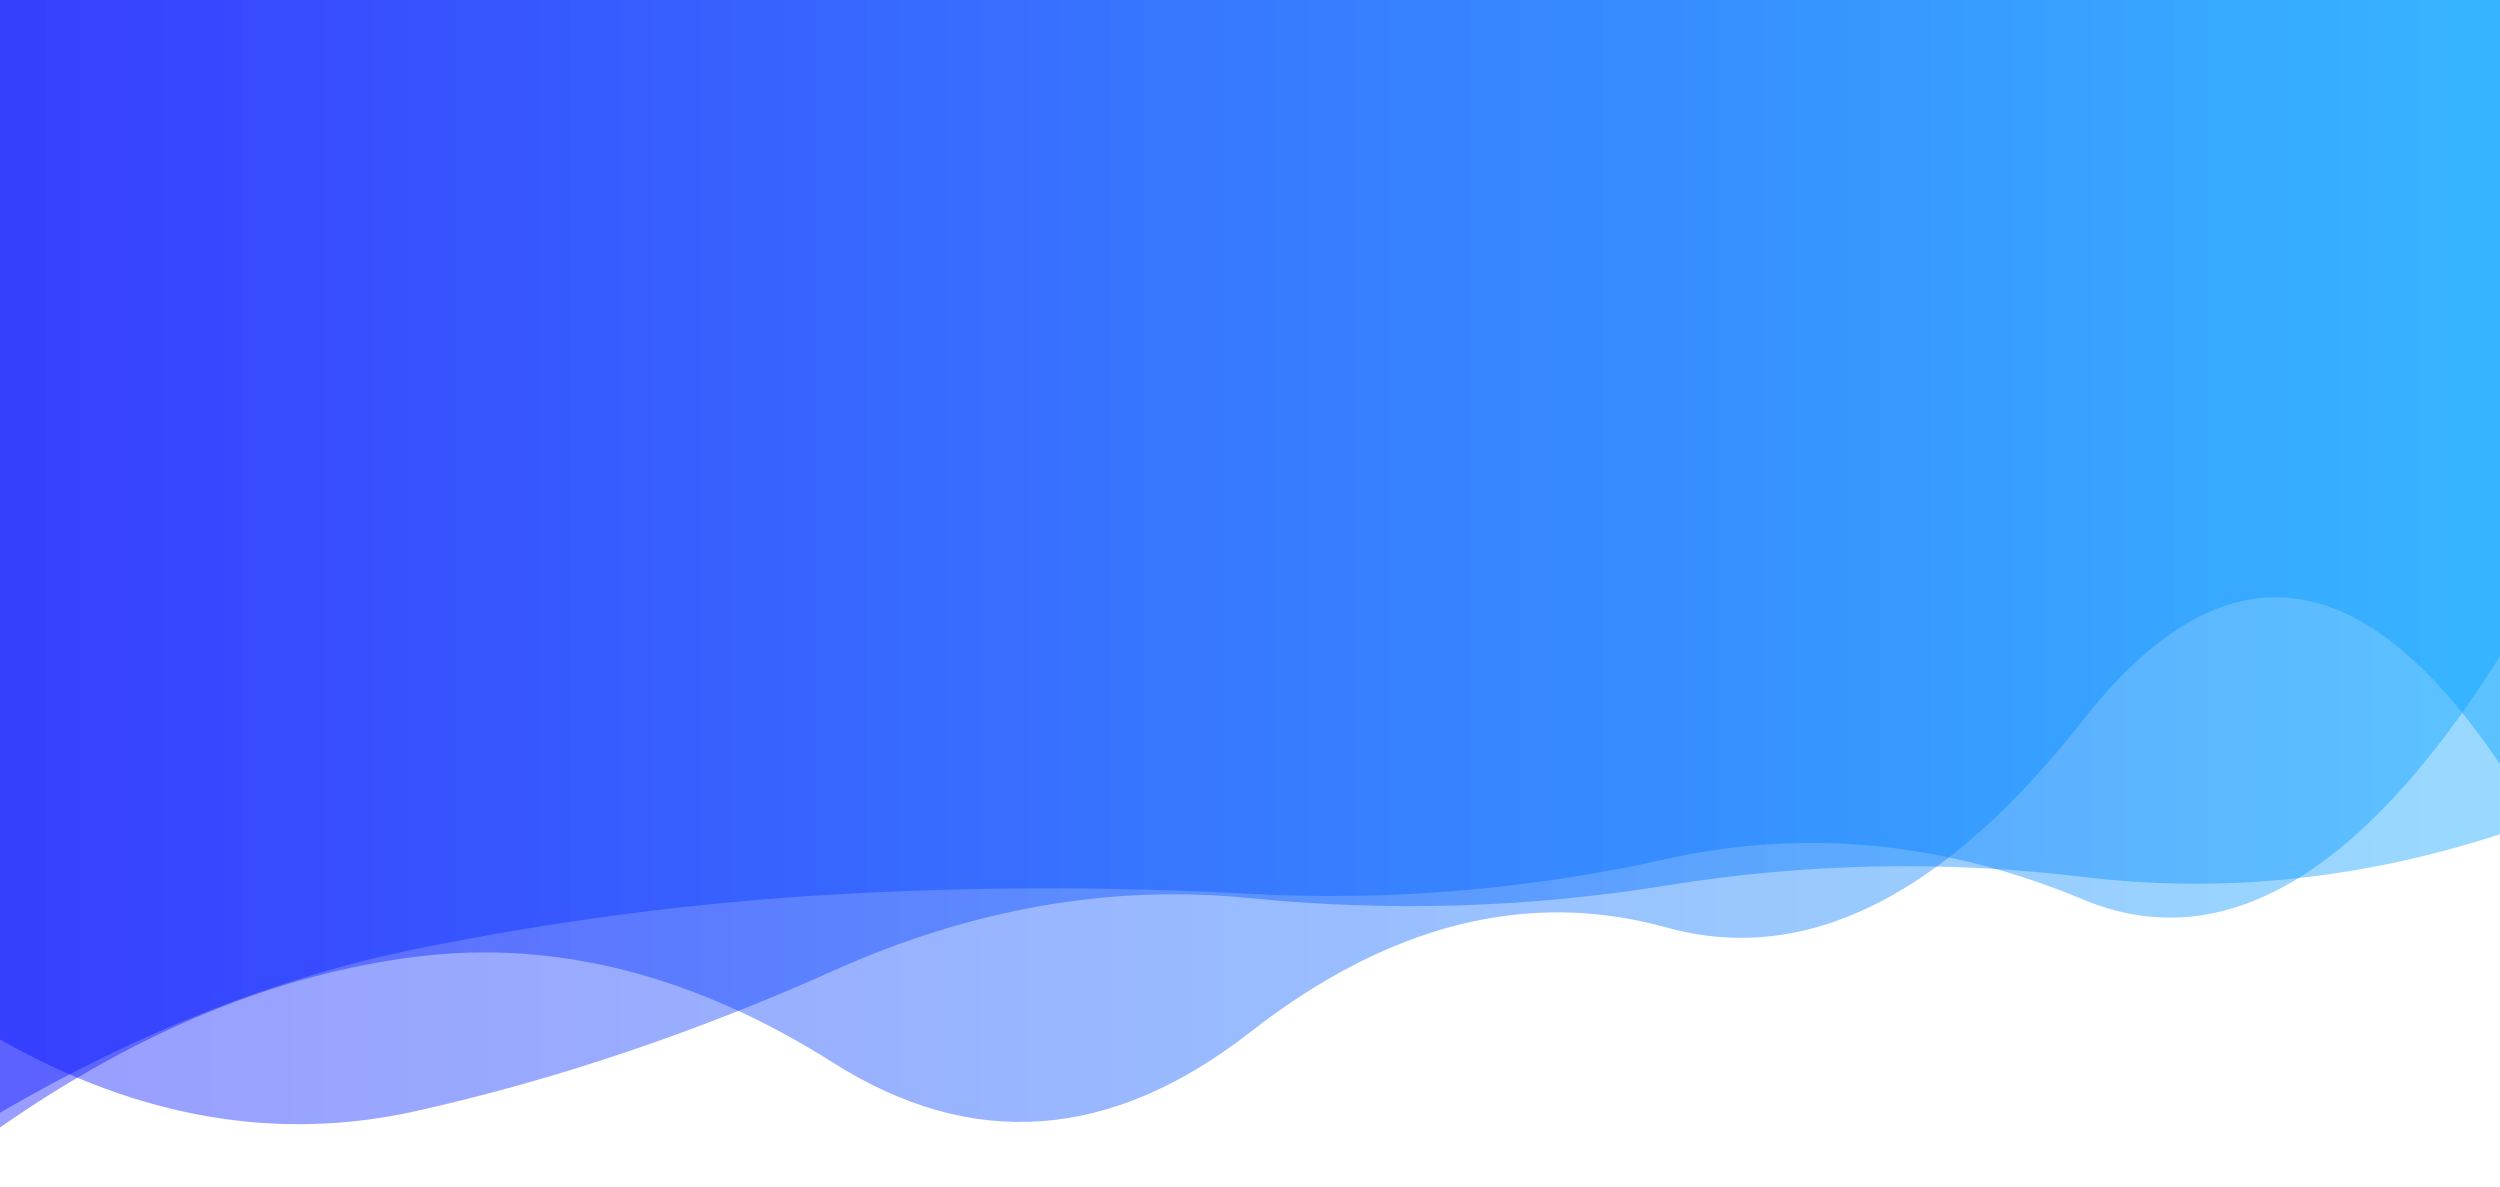
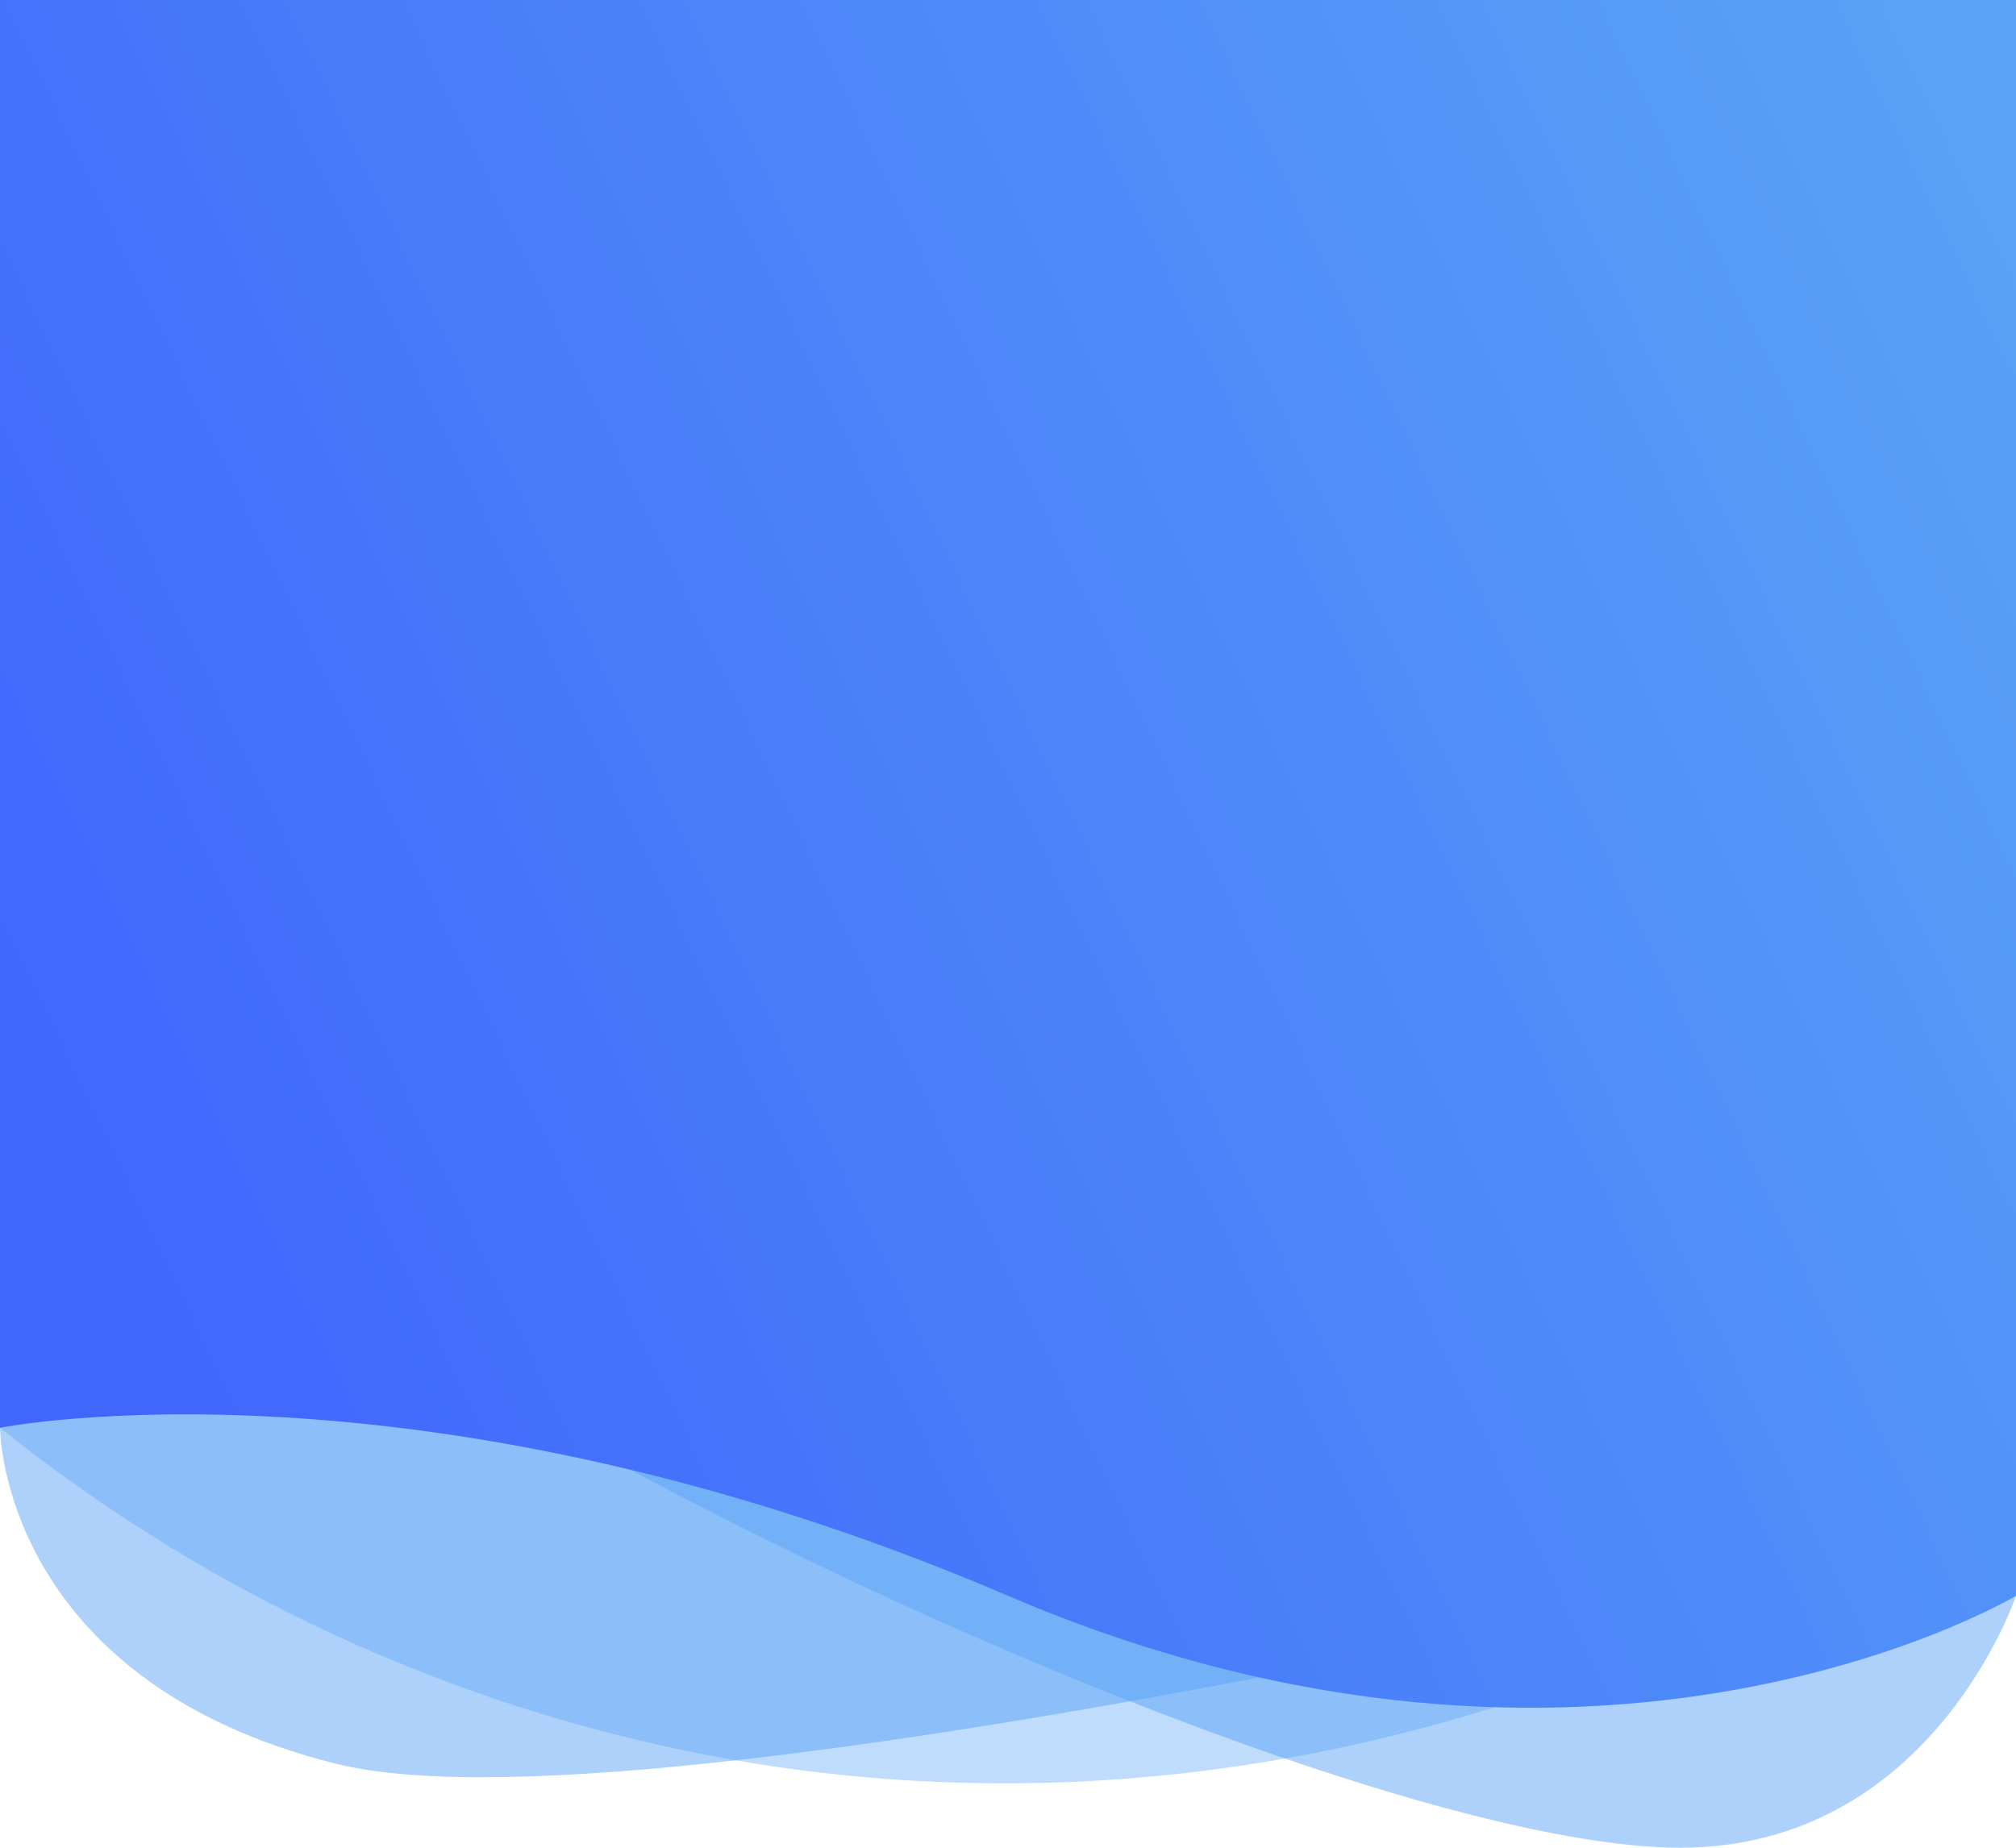
- <svg xmlns="http://www.w3.org/2000/svg" viewBox="0 0 1920 911" preserveAspectRatio="xMidYMid" width="1920" height="911" style="shape-rendering:auto;display:block;background-position-x:0%;background-position-y:0%;background-size:auto;background-origin:padding-box;background-clip:border-box;background:scroll rgba(255, 255, 255, 0) none  repeat;width:1920px;height:911px;;animation:none">
-   <g>
-     <linearGradient y2="0" y1="0" x2="1" x1="0" id="lg-6chsh1lfl62">
-       <stop offset="0" stop-color="#0008ff" />
-       <stop offset="1" stop-color="#00a2ff" />
+ <svg xmlns="http://www.w3.org/2000/svg" viewBox="0 0 300 275" class="gradient">
+   <defs>
+     <linearGradient id="a" x1="13.74" x2="303.96" y1="183.7" y2="45.59" gradientUnits="userSpaceOnUse">
+       <stop offset="0" stop-color="#4166fc" />
+       <stop offset=".6" stop-color="#4e8af9" />
+       <stop offset="1" stop-color="#58a2f7" />
    </linearGradient>
-     <path opacity="0.4" fill="url(#lg-6chsh1lfl62)" d="M 0 0 L 0 798.34 Q 160 889.11 320 853.2 T 640 745.5 T 960 689.76 T 1280 680.01 T 1600 673.48 T 1920 640.69 L 1920 0 Z" style="fill:url('#lg-6chsh1lfl62');opacity:0.4;;animation:none" />
-     <path opacity="0.4" fill="url(#lg-6chsh1lfl62)" d="M 0 0 L 0 854.56 Q 160 761.19 320 728.7 T 640 687 T 960 686.44 T 1280 659.66 T 1600 690.87 T 1920 504.06 L 1920 0 Z" style="fill:url('#lg-6chsh1lfl62');opacity:0.4;;animation:none" />
-     <path opacity="0.4" fill="url(#lg-6chsh1lfl62)" d="M 0 0 L 0 865.87 Q 160 754.51 320 734.7 T 640 816.25 T 960 792.8 T 1280 712.33 T 1600 552.78 T 1920 586.97 L 1920 0 Z" style="fill:url('#lg-6chsh1lfl62');opacity:0.4;;animation:none" />
-     <g />
-   </g>
+   </defs>
+   <path fill="#58a2f7" d="M0 187.5v25s0 37.5 50 50S300 225 300 225v-37.5Z" opacity=".49" />
+   <path fill="#58a2f7" d="M300 237.5S287.5 275 250 275s-128.95-37.5-188.6-75 134.21 0 134.21 0Z" opacity=".49" />
+   <path fill="#58a2f7" d="M0 200v12.5a241.47 241.47 0 0 0 112.5 50c73.6 11.69 130.61-14.86 150-25L300 200Z" opacity=".38" />
+   <path fill="url(#a)" d="M0 0v212.5s62.5-12.5 150 25 150 0 150 0V0Z" />
</svg>
